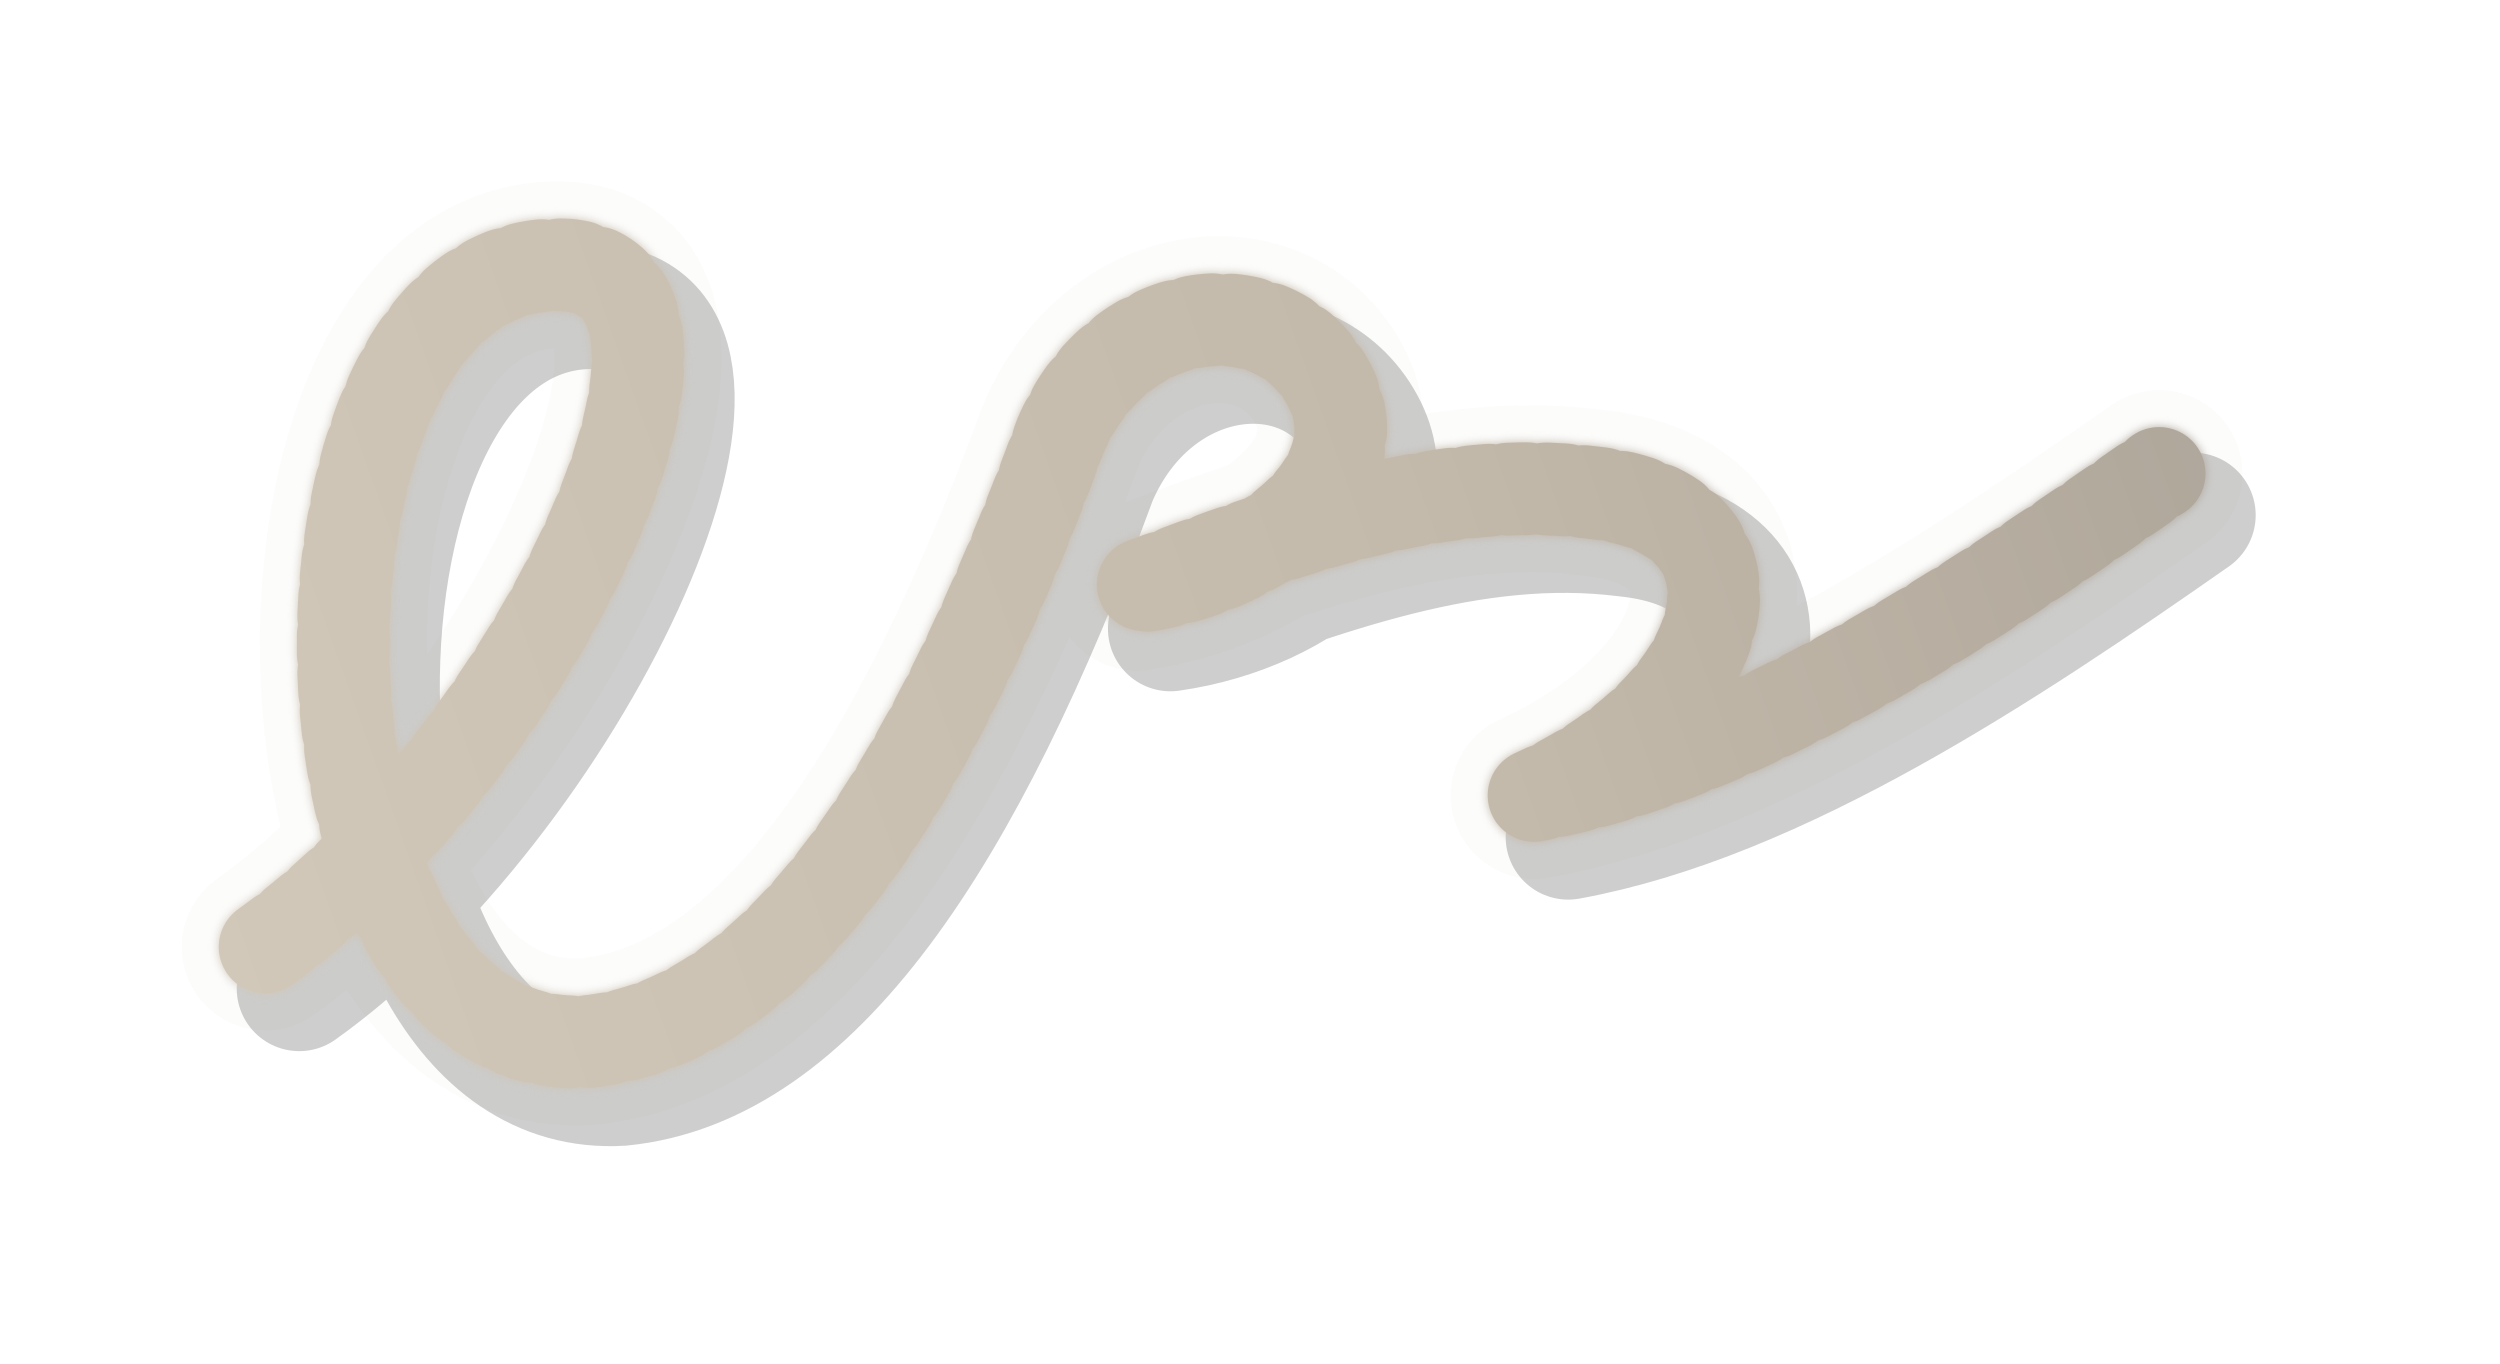
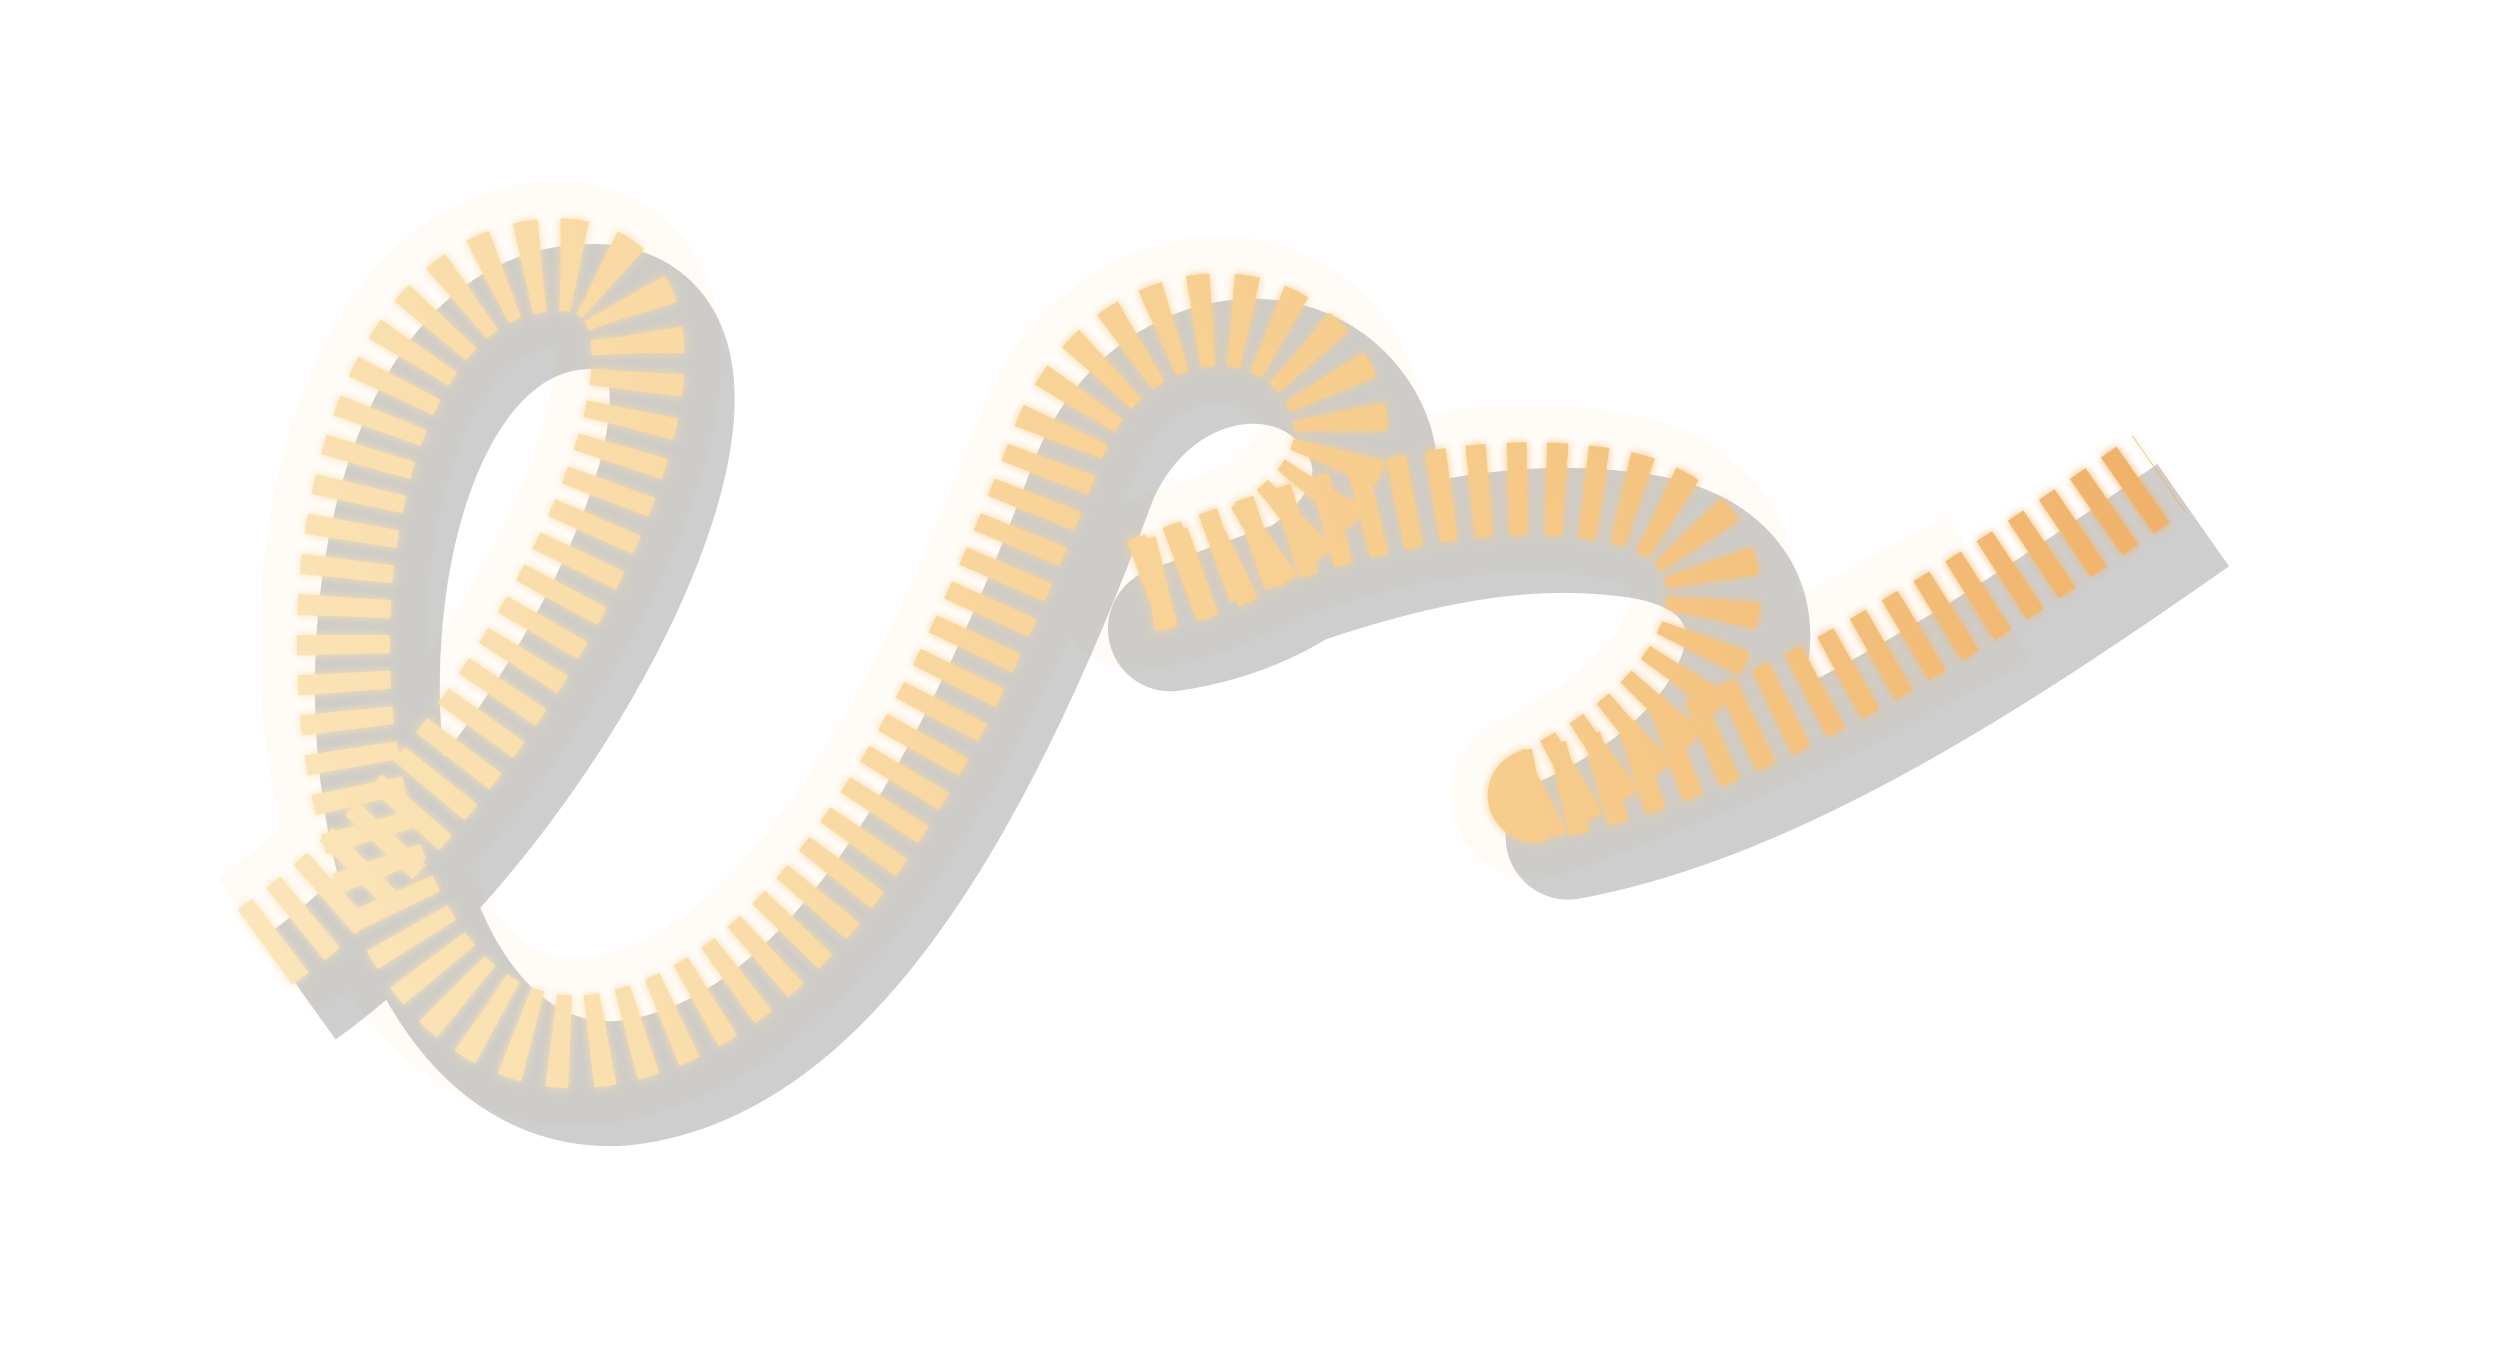
<svg xmlns="http://www.w3.org/2000/svg" viewBox="24 20 132 72" role="img" aria-labelledby="title desc">
  <defs>
    <linearGradient id="ink-gradient" x1="30" y1="72" x2="148" y2="30" gradientUnits="userSpaceOnUse">
-       <stop offset="0" stop-color="#d2c9ba" />
-       <stop offset="0.58" stop-color="#c4baab" />
-       <stop offset="1" stop-color="#aaa297" />
+       <stop offset="0" stop-color="#fbe8bf" />
+       <stop offset="0.58" stop-color="#f7cd8d" />
+       <stop offset="1" stop-color="#eda75c" />
    </linearGradient>
    <filter id="ink-softness" x="-18%" y="-24%" width="136%" height="148%" color-interpolation-filters="sRGB">
      <feGaussianBlur in="SourceGraphic" stdDeviation="0.24" result="soft" />
      <feMerge>
        <feMergeNode in="soft" />
        <feMergeNode in="SourceGraphic" />
      </feMerge>
    </filter>
    <filter id="ink-glow" x="-28%" y="-36%" width="156%" height="172%" color-interpolation-filters="sRGB">
      <feGaussianBlur in="SourceGraphic" stdDeviation="2.2" result="glow" />
-       <feColorMatrix in="glow" type="matrix" values="1 0 0 0 0.78  0 1 0 0 0.72  0 0 1 0 0.62  0 0 0 0.14 0" />
+       <feColorMatrix in="glow" type="matrix" values="1 0 0 0 0.88  0 1 0 0 0.58  0 0 1 0 0.24  0 0 0 0.14 0" />
      <feMerge>
        <feMergeNode />
        <feMergeNode in="SourceGraphic" />
      </feMerge>
    </filter>
    <style>
      .mark {
        fill: none;
        stroke: url(#ink-gradient);
        stroke-linecap: round;
        stroke-linejoin: round;
        filter: url(#ink-softness);
      }

      .mark-glow {
        fill: none;
-         stroke: #cfc5b6;
-         stroke-linecap: round;
+         stroke: #f7cd8d;
+         /* butt caps + the glow path stops short of the "r" terminal
+            (see its `d`): the blurred glow would otherwise bloom into
+            a stray light dot at the isolated stroke end. */
+         stroke-linecap: butt;
        stroke-linejoin: round;
        stroke-width: 8.8;
        opacity: 0.06;
        filter: url(#ink-glow);
      }

      .mark-shadow {
        fill: none;
        stroke: #0a0a0a;
-         stroke-linecap: round;
+         stroke-linecap: butt;
        stroke-linejoin: round;
        stroke-width: 6.6;
        opacity: 0.2;
        transform: translate(1.8px, 2.2px);
      }

      .main-line {
        stroke-width: 4.9;
+         /* butt caps: a round cap renders a stray dot whenever the
+            dash length hits 0 (animation start / each reset) — butt
+            draws nothing at zero length, killing the artifact. The
+            ink-softness blur keeps the flat ends visually soft. */
+         stroke-linecap: butt;
        stroke-dasharray: 1;
        stroke-dashoffset: 0;
        animation: write-cycle 9.5s linear 1.2s infinite;
      }

      .paper-grain {
        opacity: 0.34;
        mix-blend-mode: screen;
      }

      @keyframes write-cycle {
        0% {
          opacity: 0;
          stroke-dashoffset: 1;
          transform: translateY(0.8px);
        }

        3% {
          opacity: 0.66;
          stroke-dashoffset: 1;
          transform: translateY(0.8px);
        }

        7% {
          opacity: 0.72;
          stroke-dashoffset: 0.72;
          transform: translateY(0.25px);
        }

        11% {
          stroke-dashoffset: 0.64;
          transform: translateY(0.2px);
        }

        18% {
          stroke-dashoffset: 0.35;
          transform: translateY(-0.2px);
        }

        22% {
          stroke-dashoffset: 0.3;
          transform: translateY(-0.25px);
        }

        29% {
          stroke-dashoffset: 0.08;
          transform: translateY(-0.6px);
        }

        34%,
        100% {
          opacity: 0.74;
          stroke-dashoffset: 0;
          transform: translateY(-0.7px);
        }
      }

      @media (prefers-color-scheme: dark) {
        .mark-shadow {
          opacity: 0.22;
        }
      }

      @media (prefers-color-scheme: light) {
        .mark {
          stroke: #111111;
        }

        .mark-glow {
          stroke: #111111;
          opacity: 0.05;
        }

        .mark-shadow {
          opacity: 0.08;
        }
      }

      @media (prefers-reduced-motion: reduce) {
        .main-line {
          animation: none;
        }

        .main-line {
          stroke-dashoffset: 0;
        }
      }
    </style>
  </defs>
  <g aria-hidden="true">
-     <path class="mark-glow" d="M 38 70          C 52 60, 64 35, 54 34          C 38 33, 38 76, 55 75          C 65 74, 73 62, 80 43          C 83 36, 91 35, 94 40          C 97 45, 91 50, 84 51          C 92 48, 100 45, 108 46          C 118 47, 116 57, 105 62          C 116 60, 128 52, 138 45" />
+     <path class="mark-glow" d="M 38 70          C 52 60, 64 35, 54 34          C 38 33, 38 76, 55 75          C 65 74, 73 62, 80 43          C 83 36, 91 35, 94 40          C 97 45, 91 50, 84 51          C 92 48, 100 45, 108 46          C 118 47, 116 57, 105 62          C 114 59, 122 55, 129 51" />
    <path class="mark-shadow" d="M 38 70          C 52 60, 64 35, 54 34          C 38 33, 38 76, 55 75          C 65 74, 73 62, 80 43          C 83 36, 91 35, 94 40          C 97 45, 91 50, 84 51          C 92 48, 100 45, 108 46          C 118 47, 116 57, 105 62          C 116 60, 128 52, 138 45" />
    <path class="mark main-line" pathLength="1" d="M 38 70          C 52 60, 64 35, 54 34          C 38 33, 38 76, 55 75          C 65 74, 73 62, 80 43          C 83 36, 91 35, 94 40          C 97 45, 91 50, 84 51          C 92 48, 100 45, 108 46          C 118 47, 116 57, 105 62          C 116 60, 128 52, 138 45" />
  </g>
</svg>
